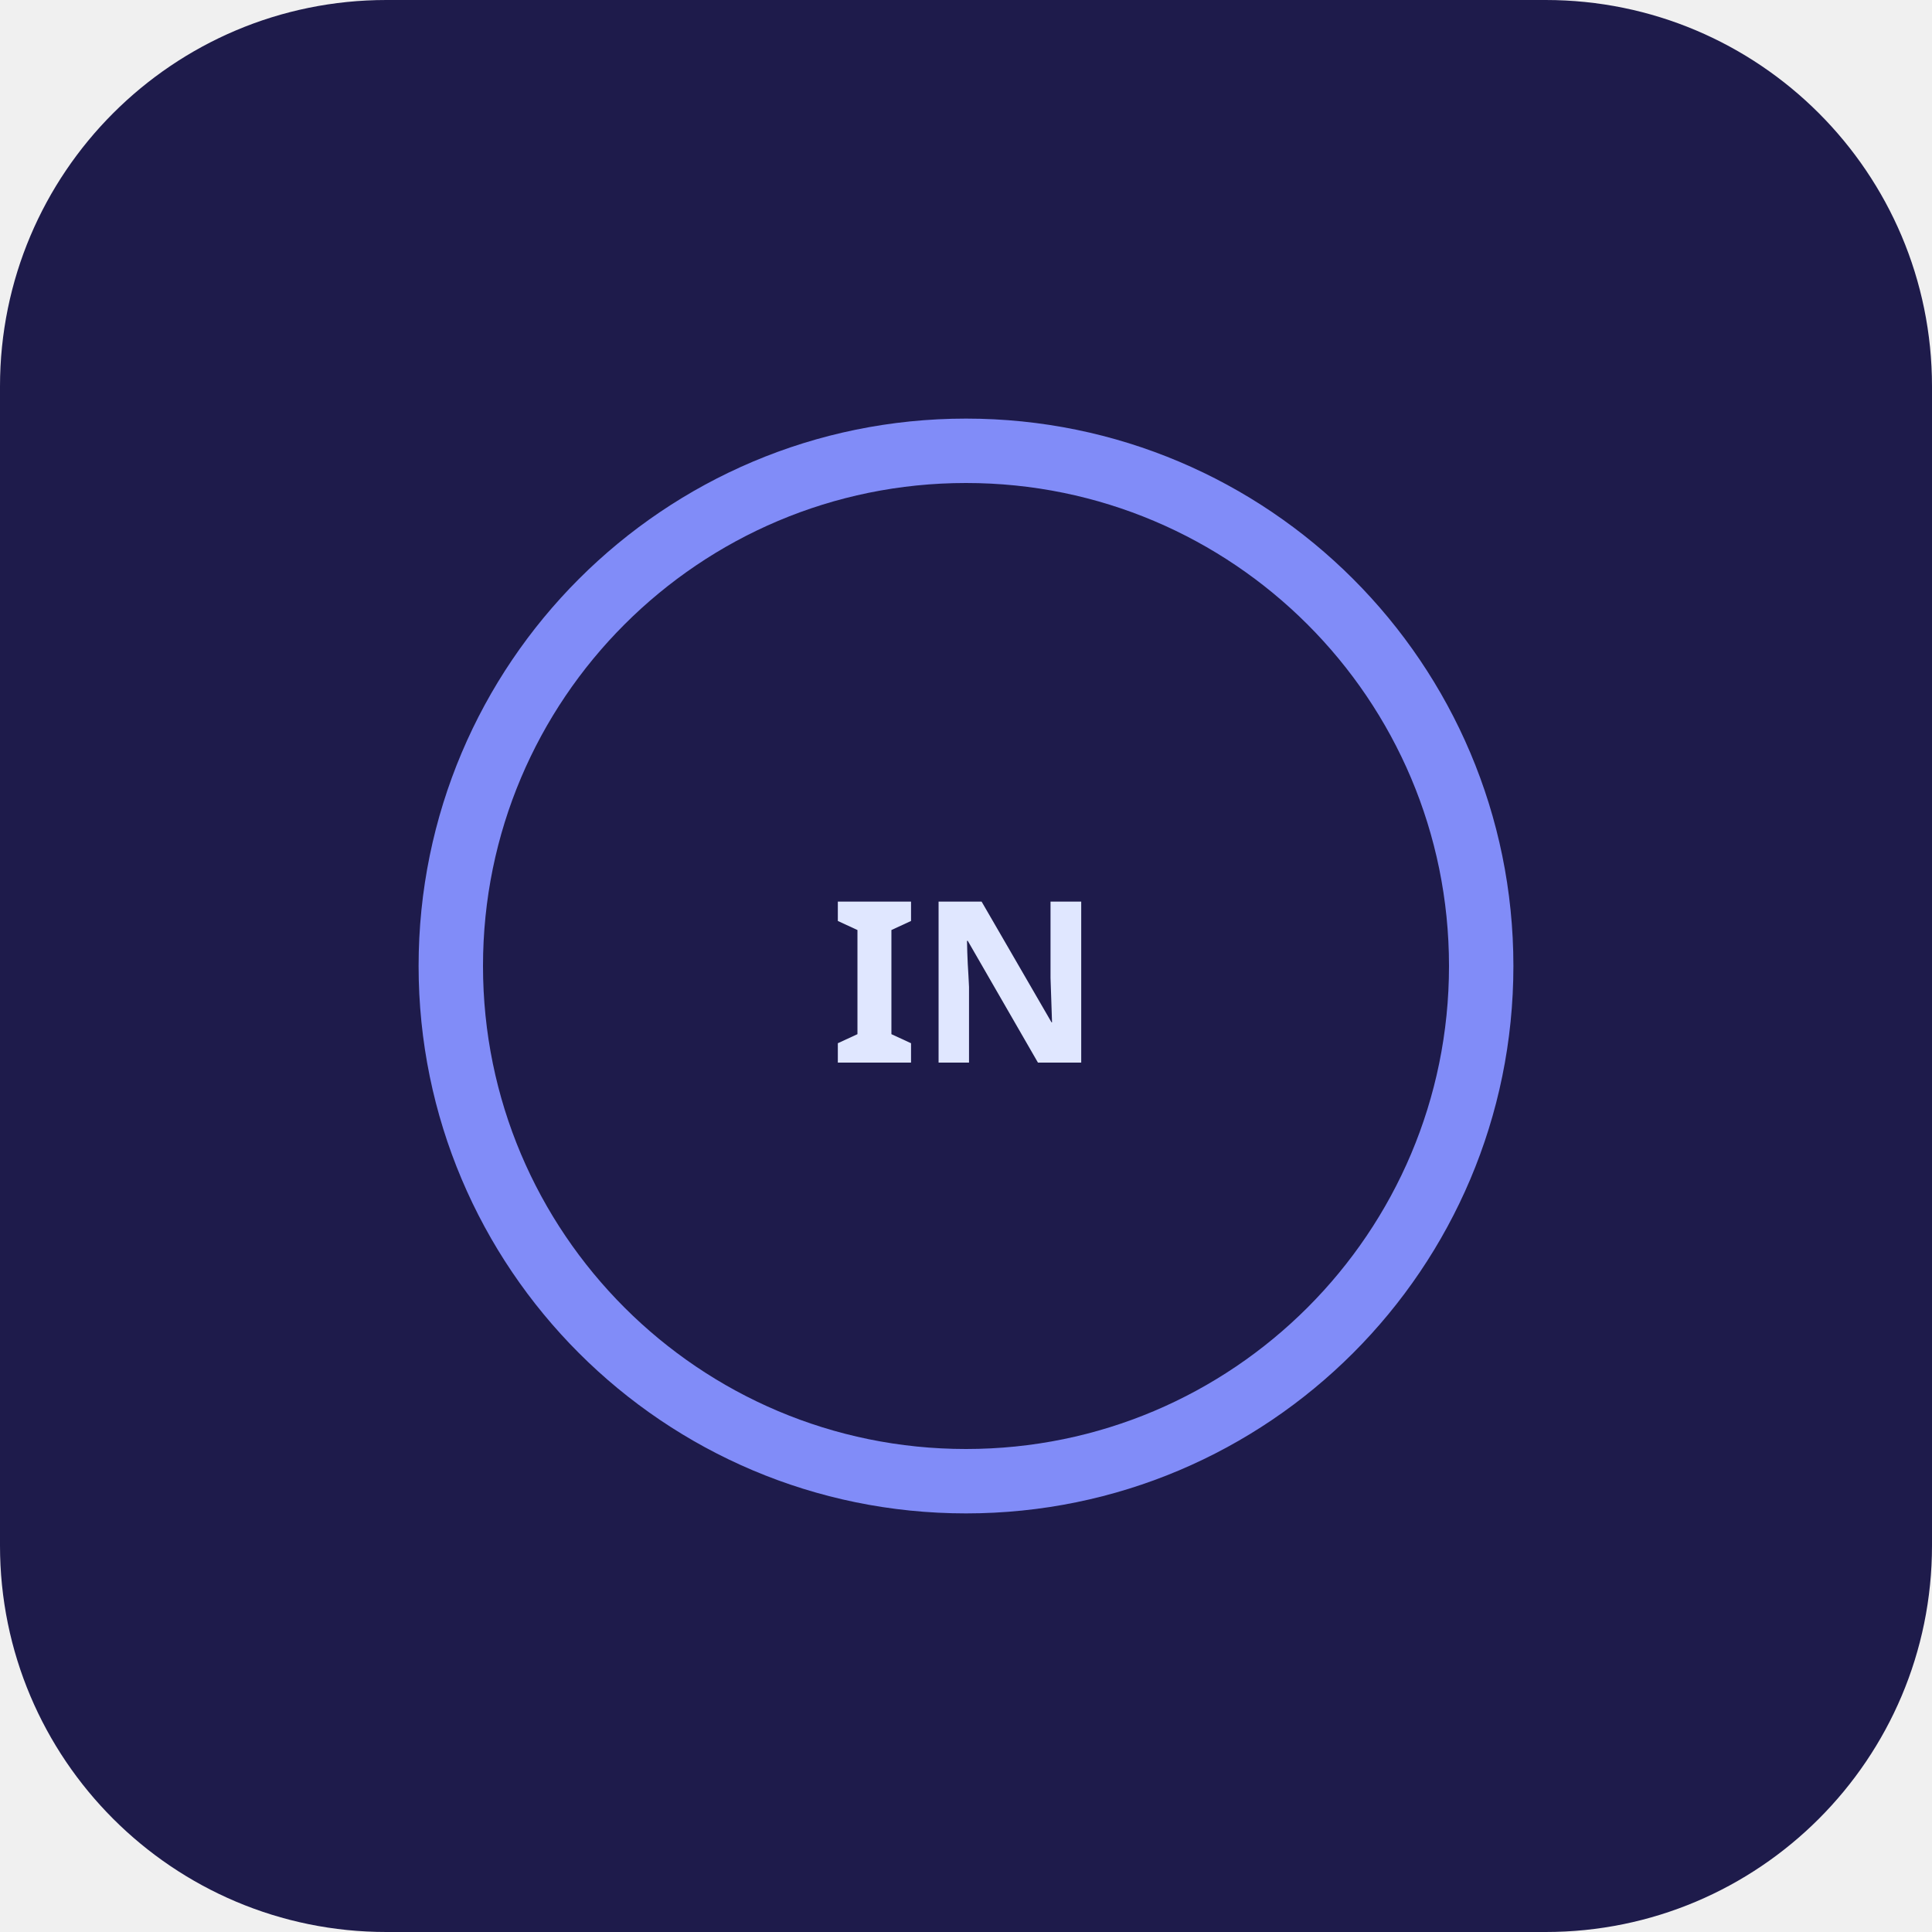
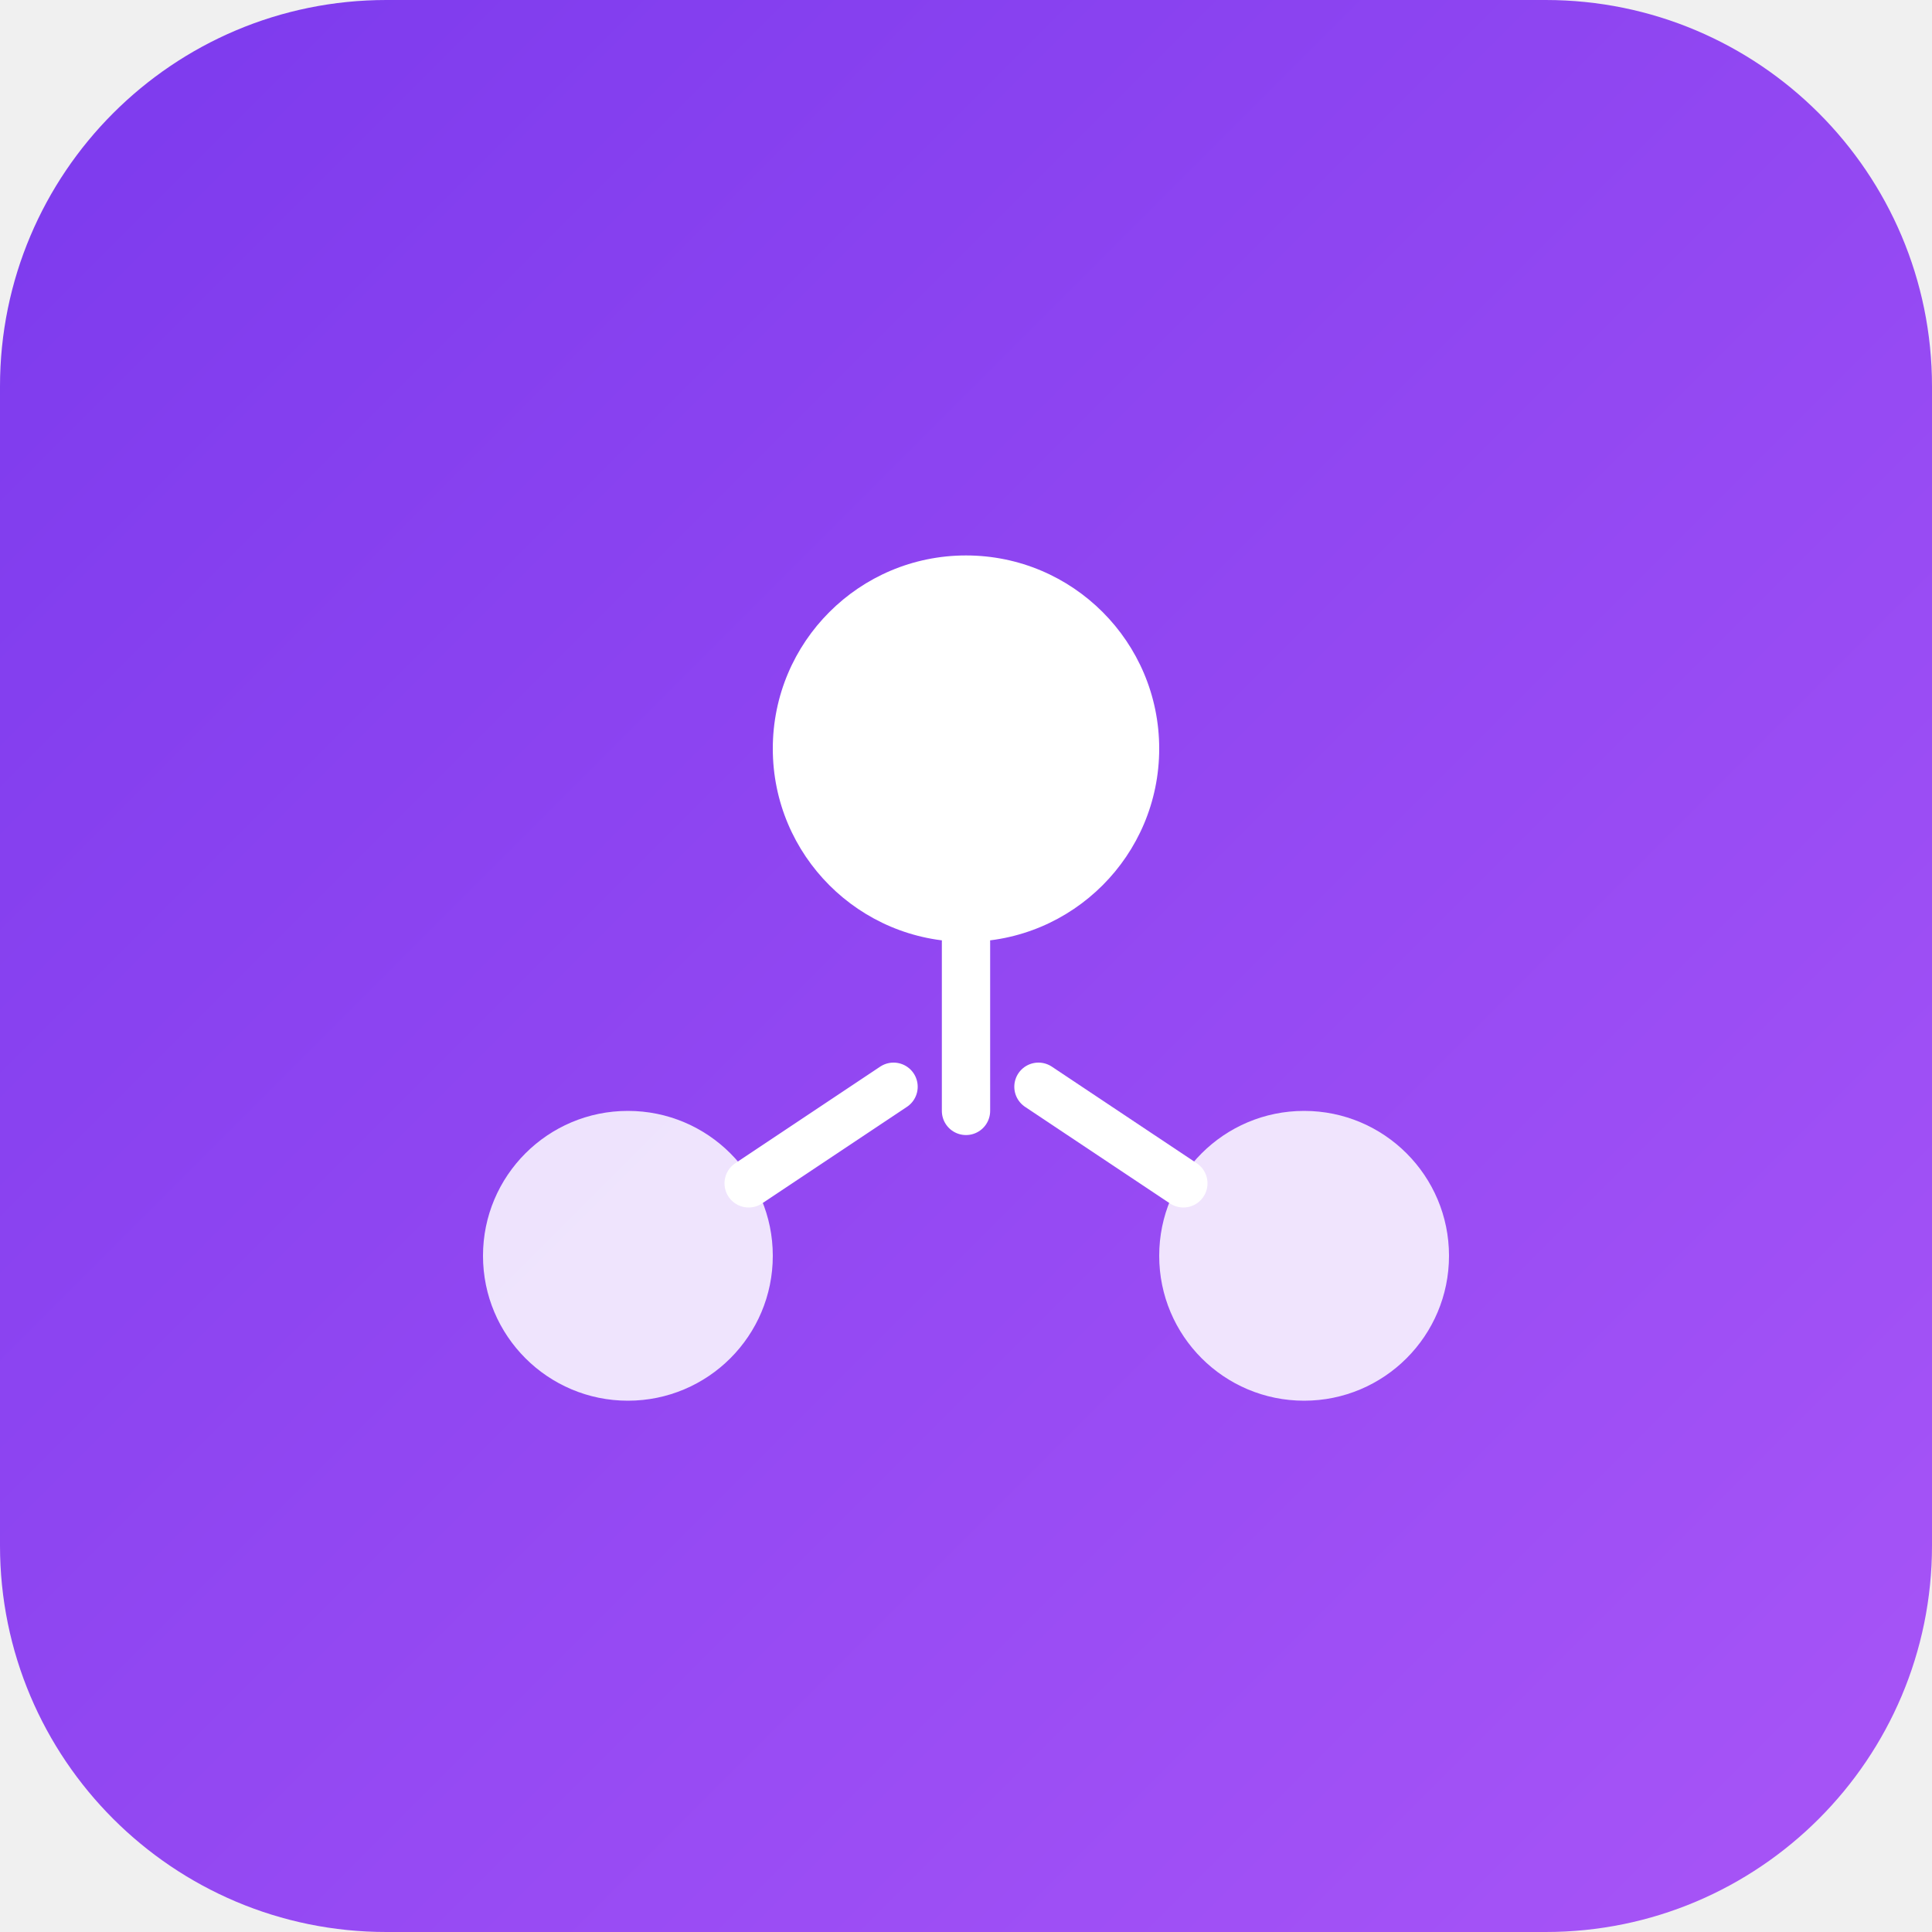
- <svg xmlns="http://www.w3.org/2000/svg" width="120" height="120" viewBox="0 0 120 120" fill="none">
-   <rect width="120" height="120" rx="24" fill="#1E1B4B" />
-   <circle cx="60" cy="60" r="32" stroke="#818CF8" stroke-width="4" fill="none" />
-   <text x="60" y="66" font-family="sans-serif" font-size="14" font-weight="bold" fill="#E0E7FF" text-anchor="middle">IN</text>
+ <svg xmlns="http://www.w3.org/2000/svg" width="160" height="160" viewBox="0 0 160 160" fill="none">
+   <defs>
+     <linearGradient id="indepGrad" x1="0" y1="0" x2="160" y2="160" gradientUnits="userSpaceOnUse">
+       <stop offset="0%" stop-color="#7c3aed" />
+       <stop offset="100%" stop-color="#a855f7" />
+     </linearGradient>
+   </defs>
+   <rect width="160" height="160" rx="32" fill="url(#indepGrad)" />
+   <circle cx="80" cy="62" r="16" fill="#ffffff" />
+   <circle cx="52" cy="104" r="12" fill="#ffffff" fill-opacity="0.85" />
+   <circle cx="108" cy="104" r="12" fill="#ffffff" fill-opacity="0.85" />
+   <path d="M80 78V92M62 98L74 90M98 98L86 90" stroke="#ffffff" stroke-width="4" stroke-linecap="round" />
</svg>
